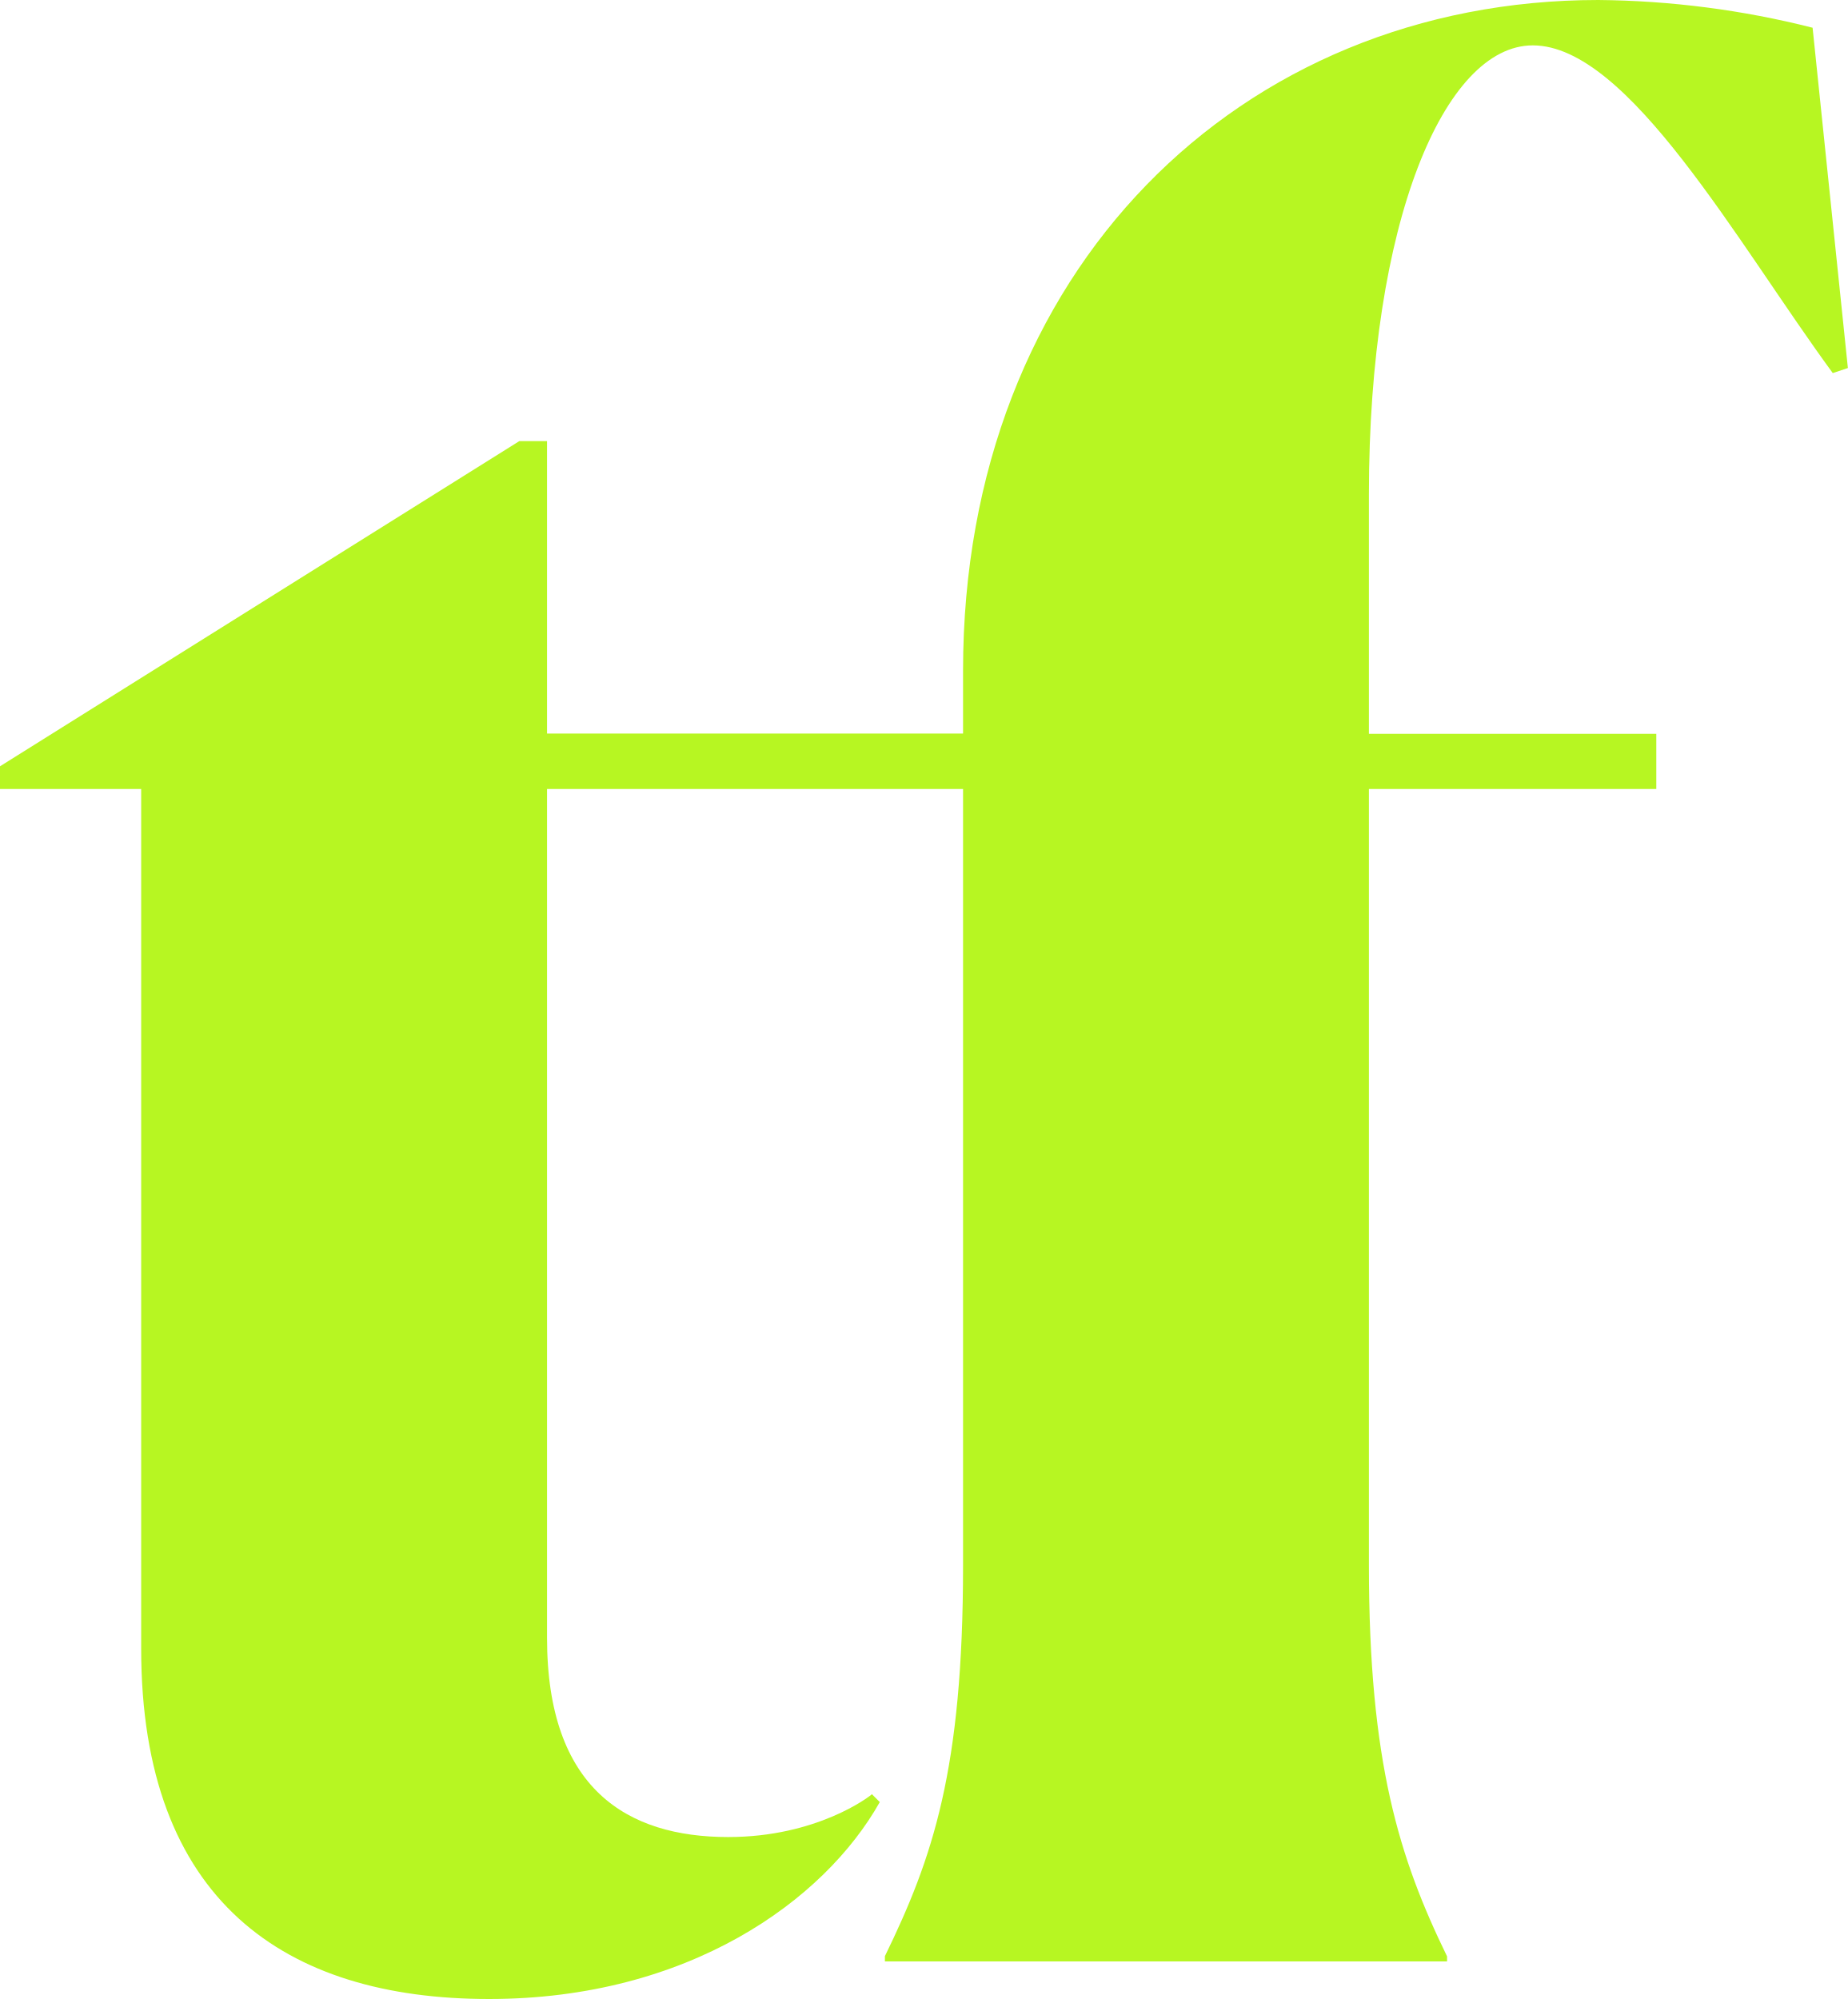
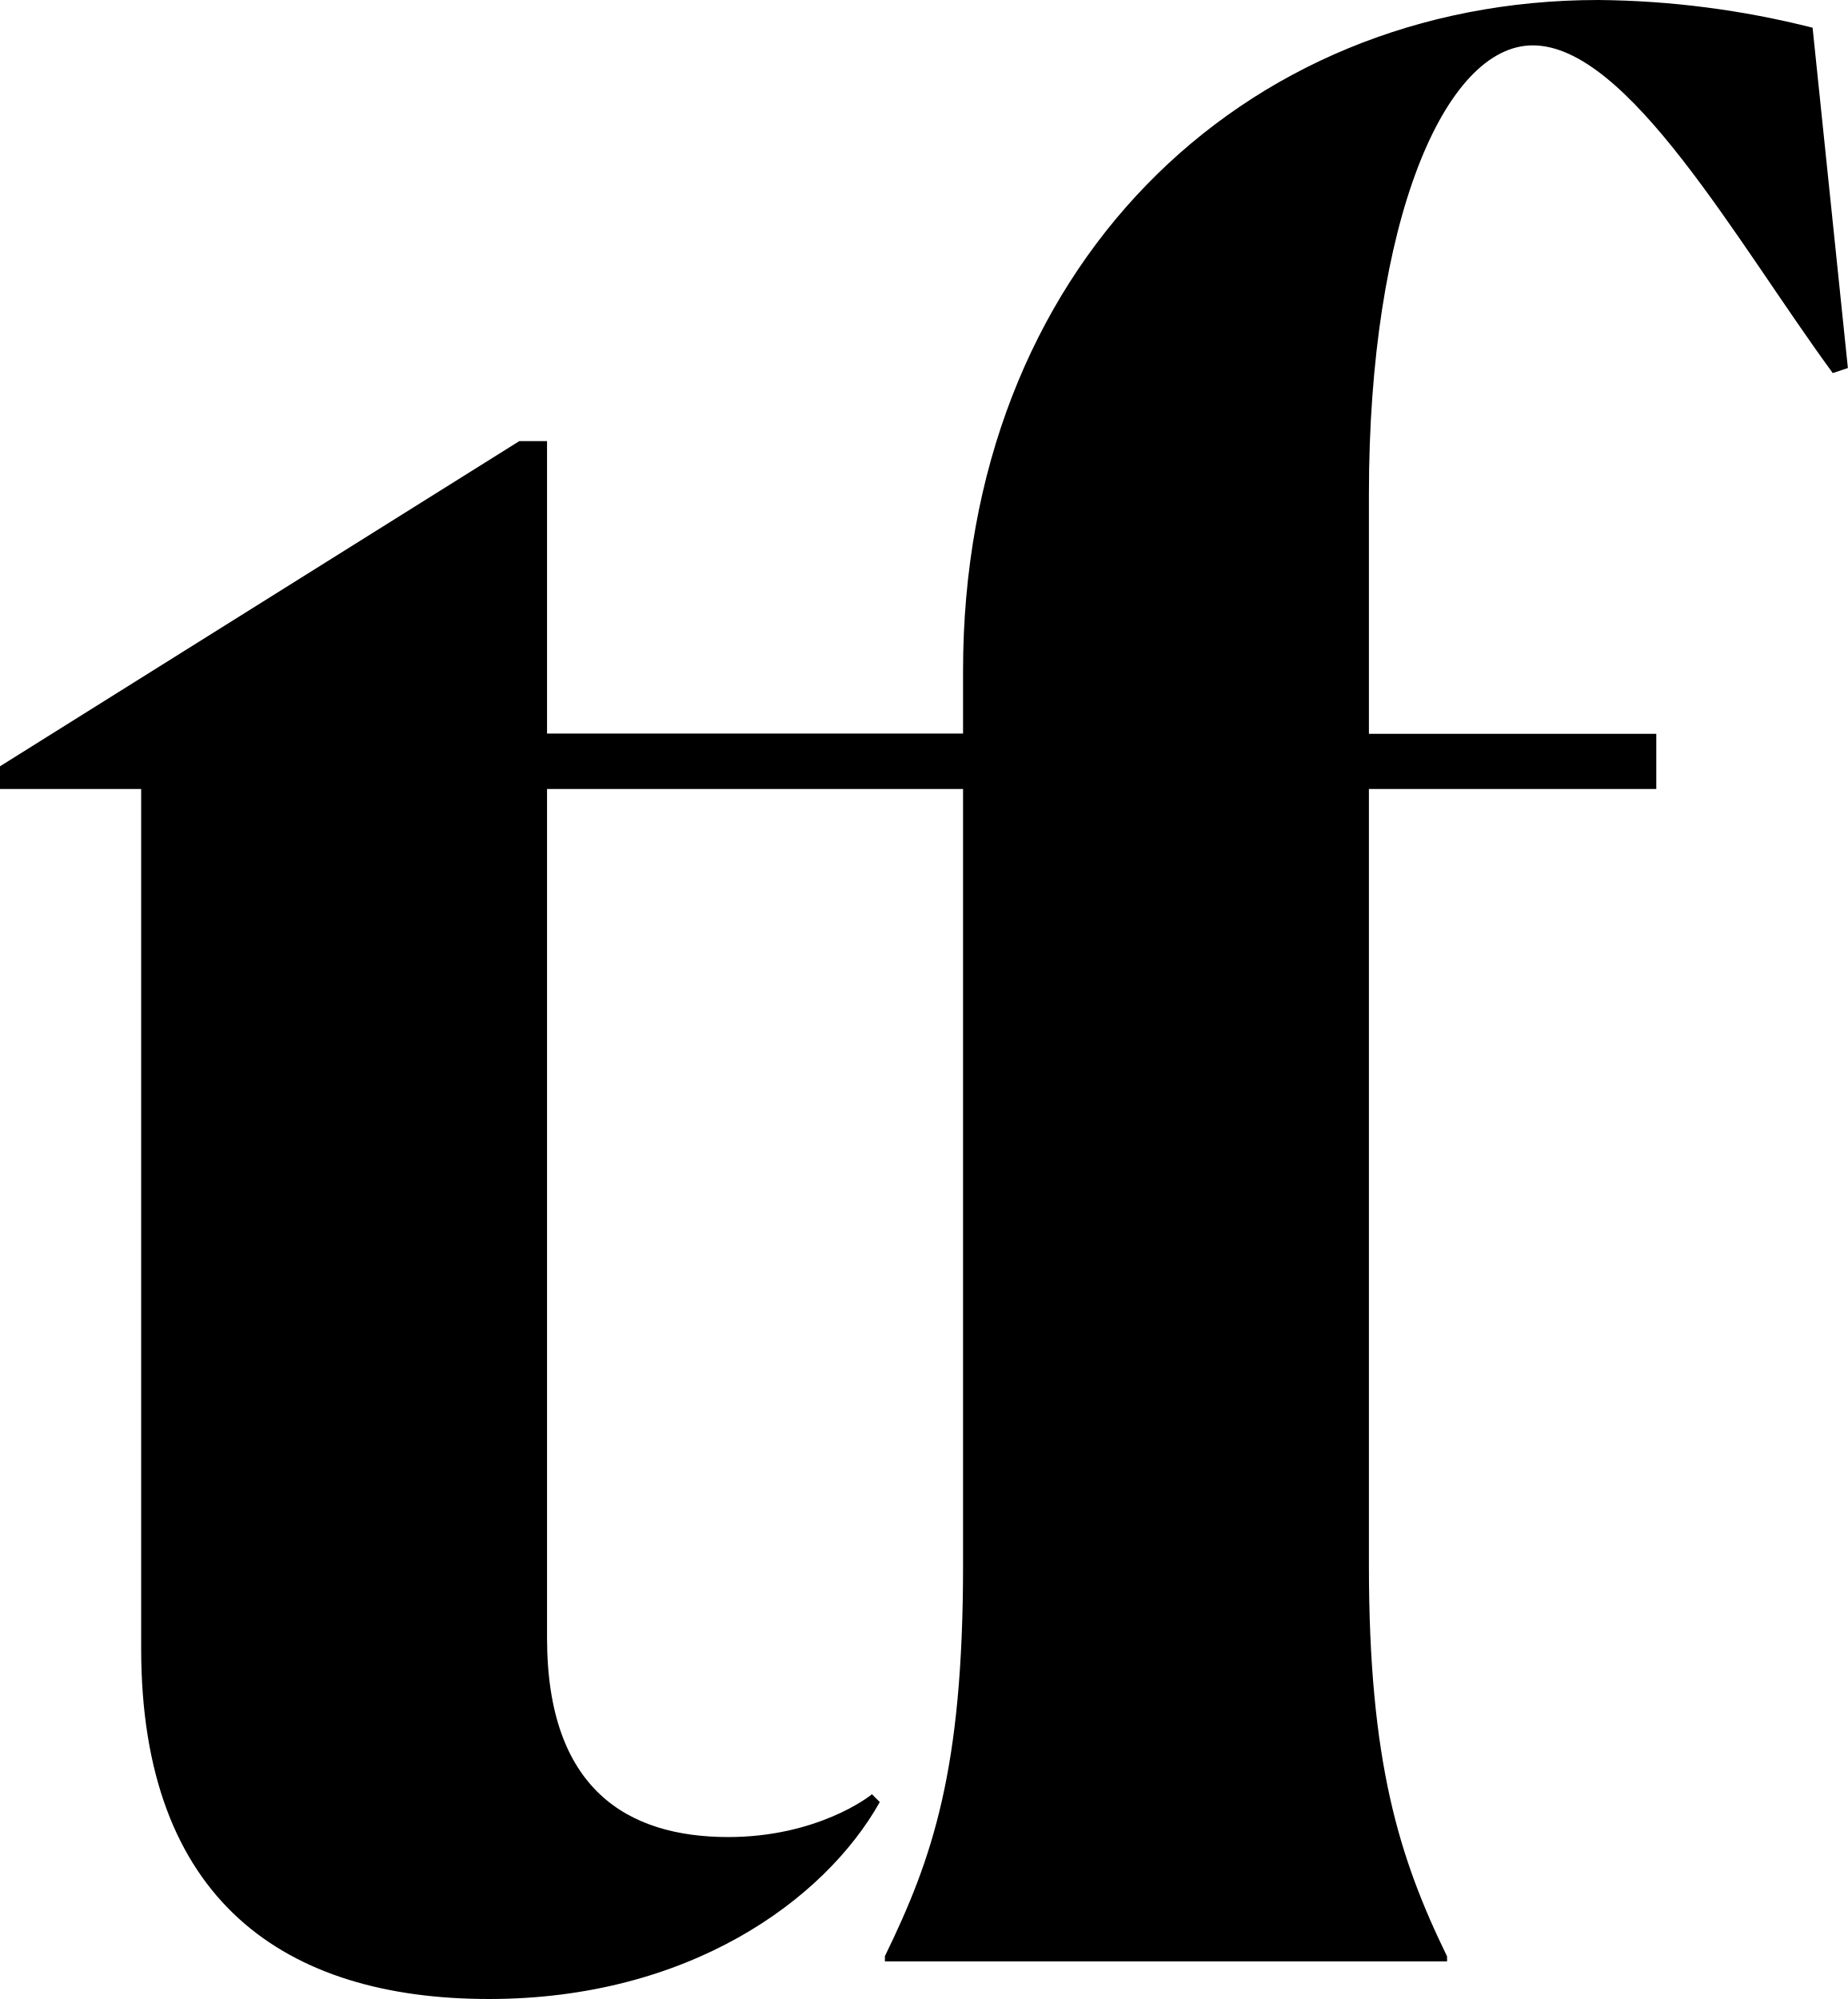
- <svg xmlns="http://www.w3.org/2000/svg" viewBox="0 0 234.57 253.77">
+ <svg xmlns="http://www.w3.org/2000/svg" class="logo__simplified" viewBox="0 0 234.57 253.77">
  <g id="Layer_2" data-name="Layer 2">
    <g id="Outlines">
-       <path d="M414.57-54.24c12.16,0,25.92,25,38.08,41.6l1.92-.64-4.48-43.2A114.49,114.49,0,0,0,422.89-60c-45.44,0-80.64,34.24-80.64,85.12v8H289.44V-4h-3.52L220,37.28v2.88h17.92V149.29c0,32,18.24,44.48,44.16,44.48,25.28,0,42.56-12.48,49.6-25l-1-1c-.32.32-7,5.44-18.24,5.44-12.8,0-23-6.08-23-25.29V40.16h52.81v98.56c0,25.93-3.84,37.13-9.92,49.61V189h71.36v-.64c-6.08-12.48-9.92-24.64-9.92-49.61V40.16h36.48v-7H393.77V2.72C393.77-31.84,403.37-54.24,414.57-54.24Z" transform="translate(-220 60)" style="fill:#b7f622" />
+       <path d="M414.57-54.24c12.16,0,25.92,25,38.08,41.6l1.92-.64-4.48-43.2A114.49,114.49,0,0,0,422.89-60c-45.44,0-80.64,34.24-80.64,85.12v8H289.44V-4h-3.52L220,37.28v2.88h17.92V149.29c0,32,18.24,44.48,44.16,44.48,25.28,0,42.56-12.48,49.6-25l-1-1c-.32.32-7,5.44-18.24,5.44-12.8,0-23-6.08-23-25.29V40.16h52.81v98.56c0,25.93-3.84,37.13-9.92,49.61V189h71.36v-.64c-6.08-12.48-9.92-24.64-9.92-49.61V40.16h36.48v-7H393.77V2.72C393.77-31.84,403.37-54.24,414.57-54.24Z" transform="translate(-220 60)" />
    </g>
  </g>
</svg>
